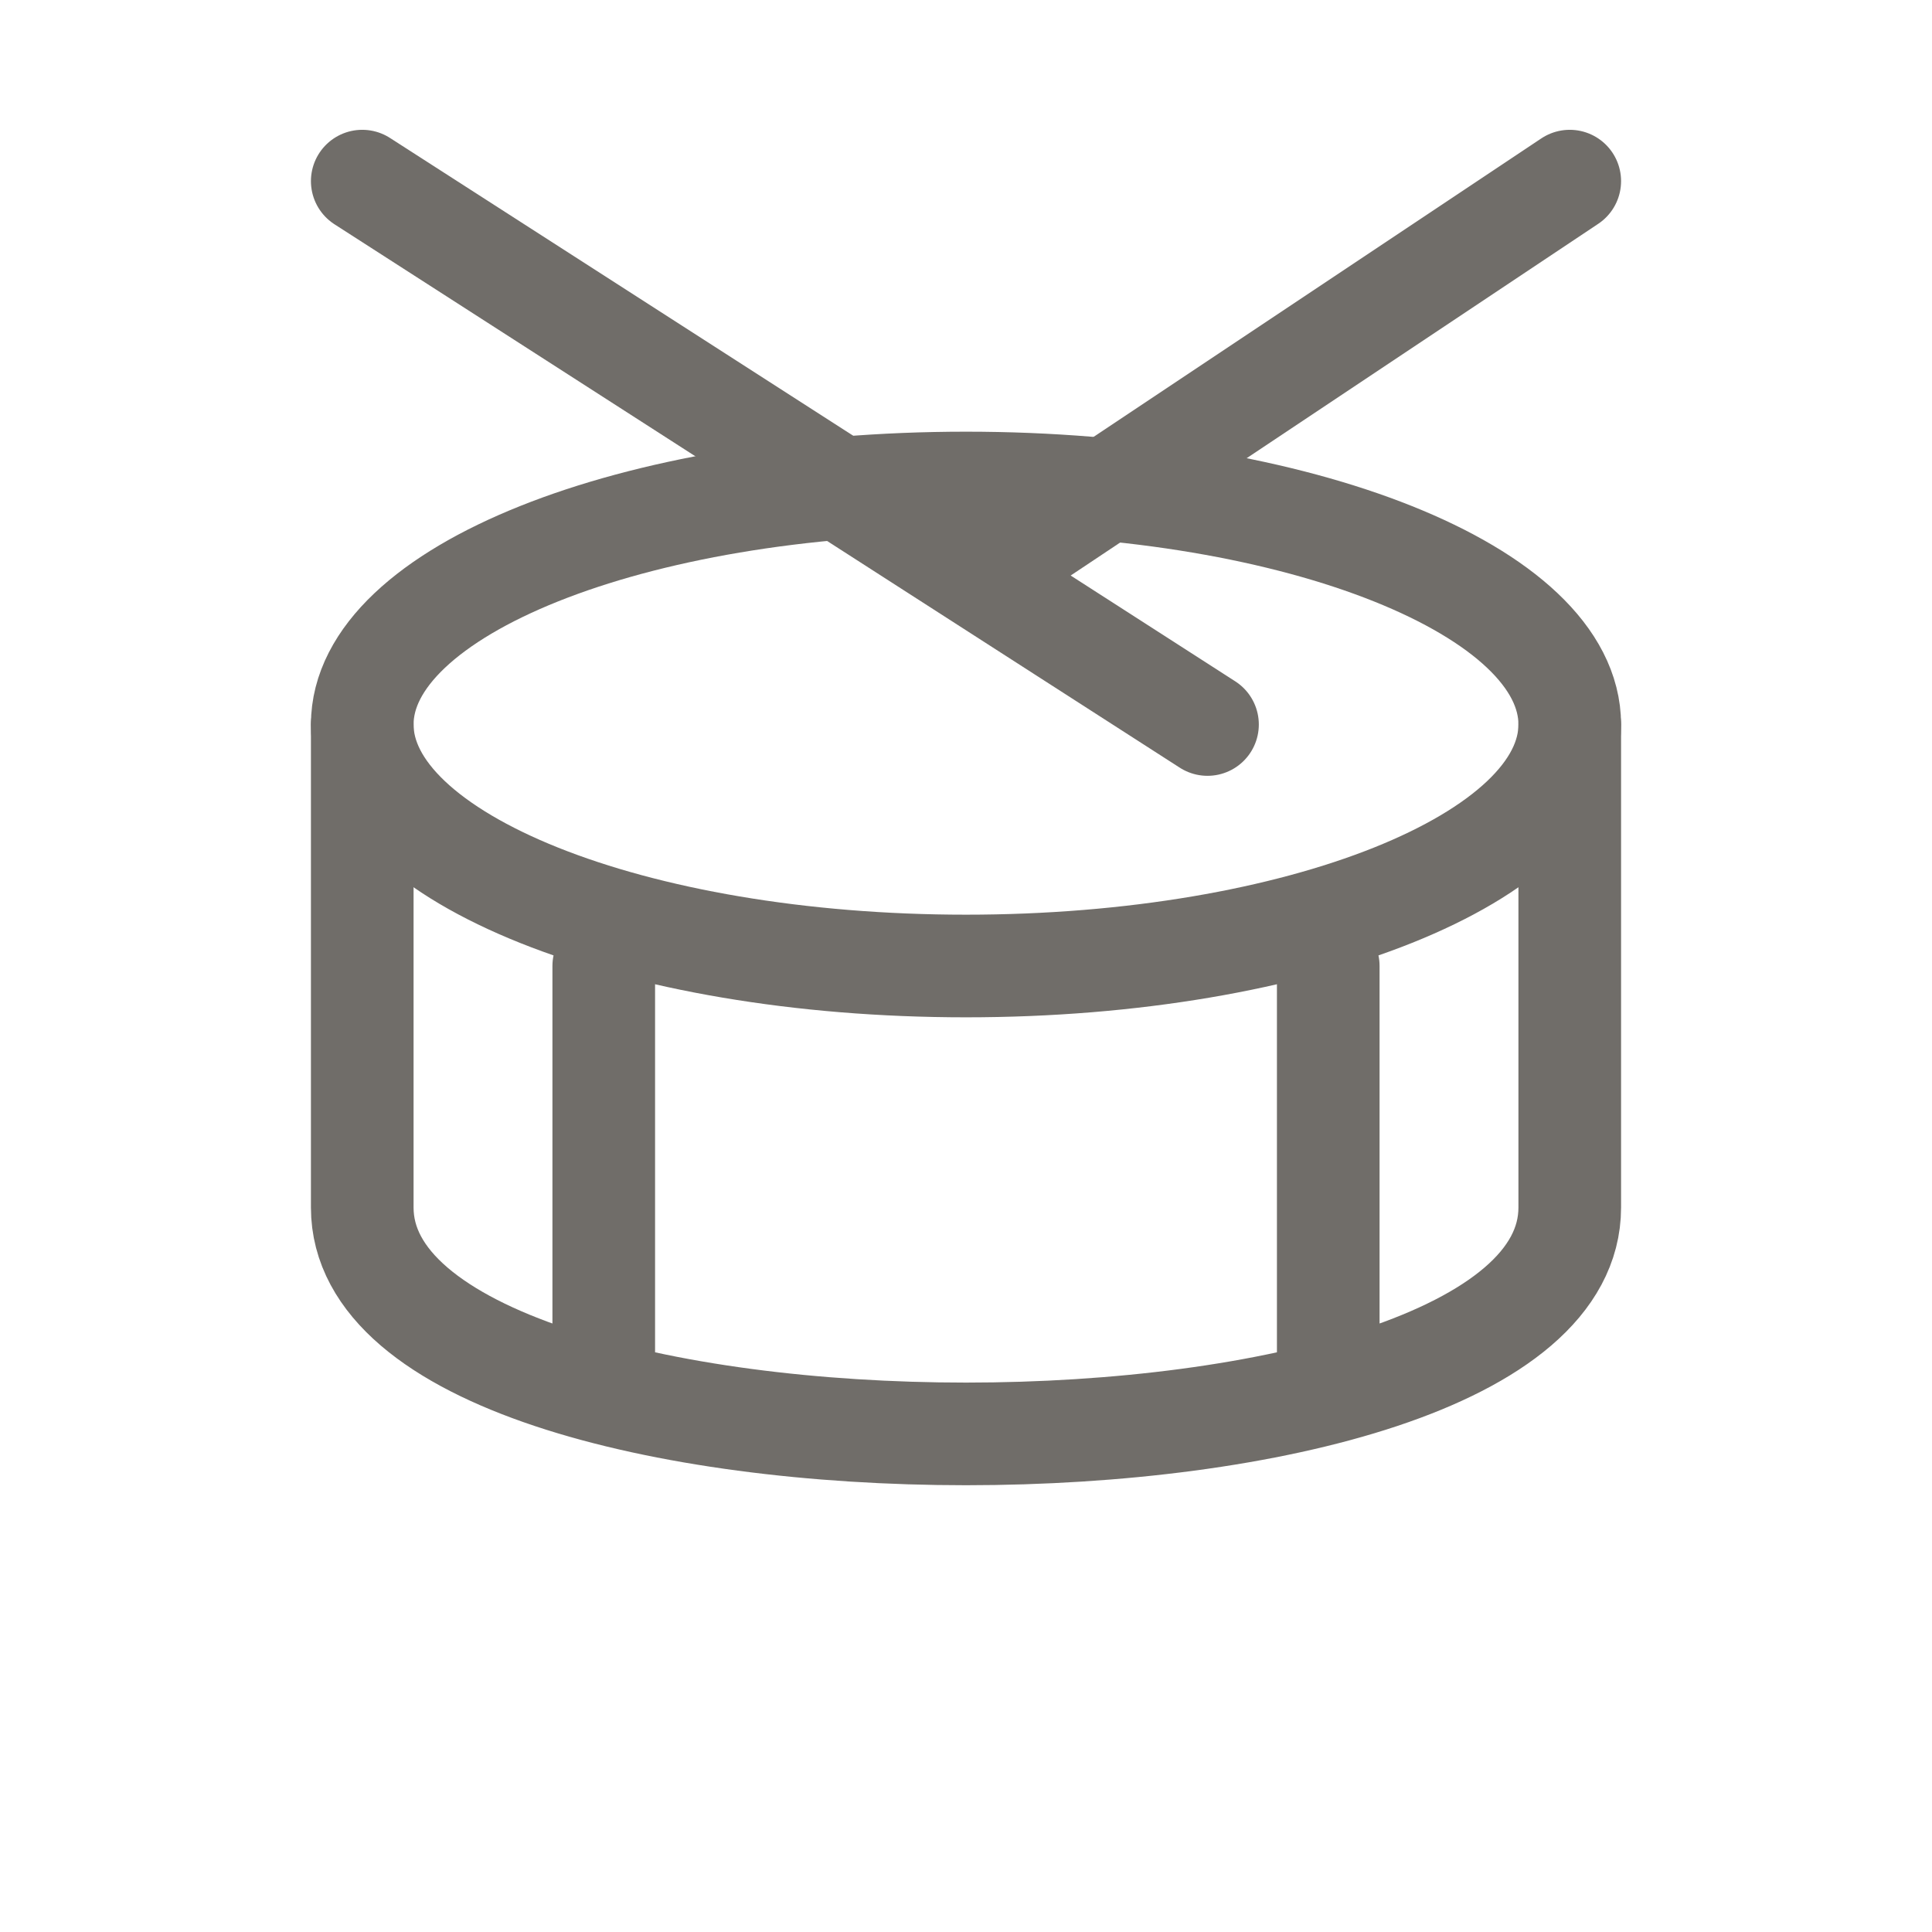
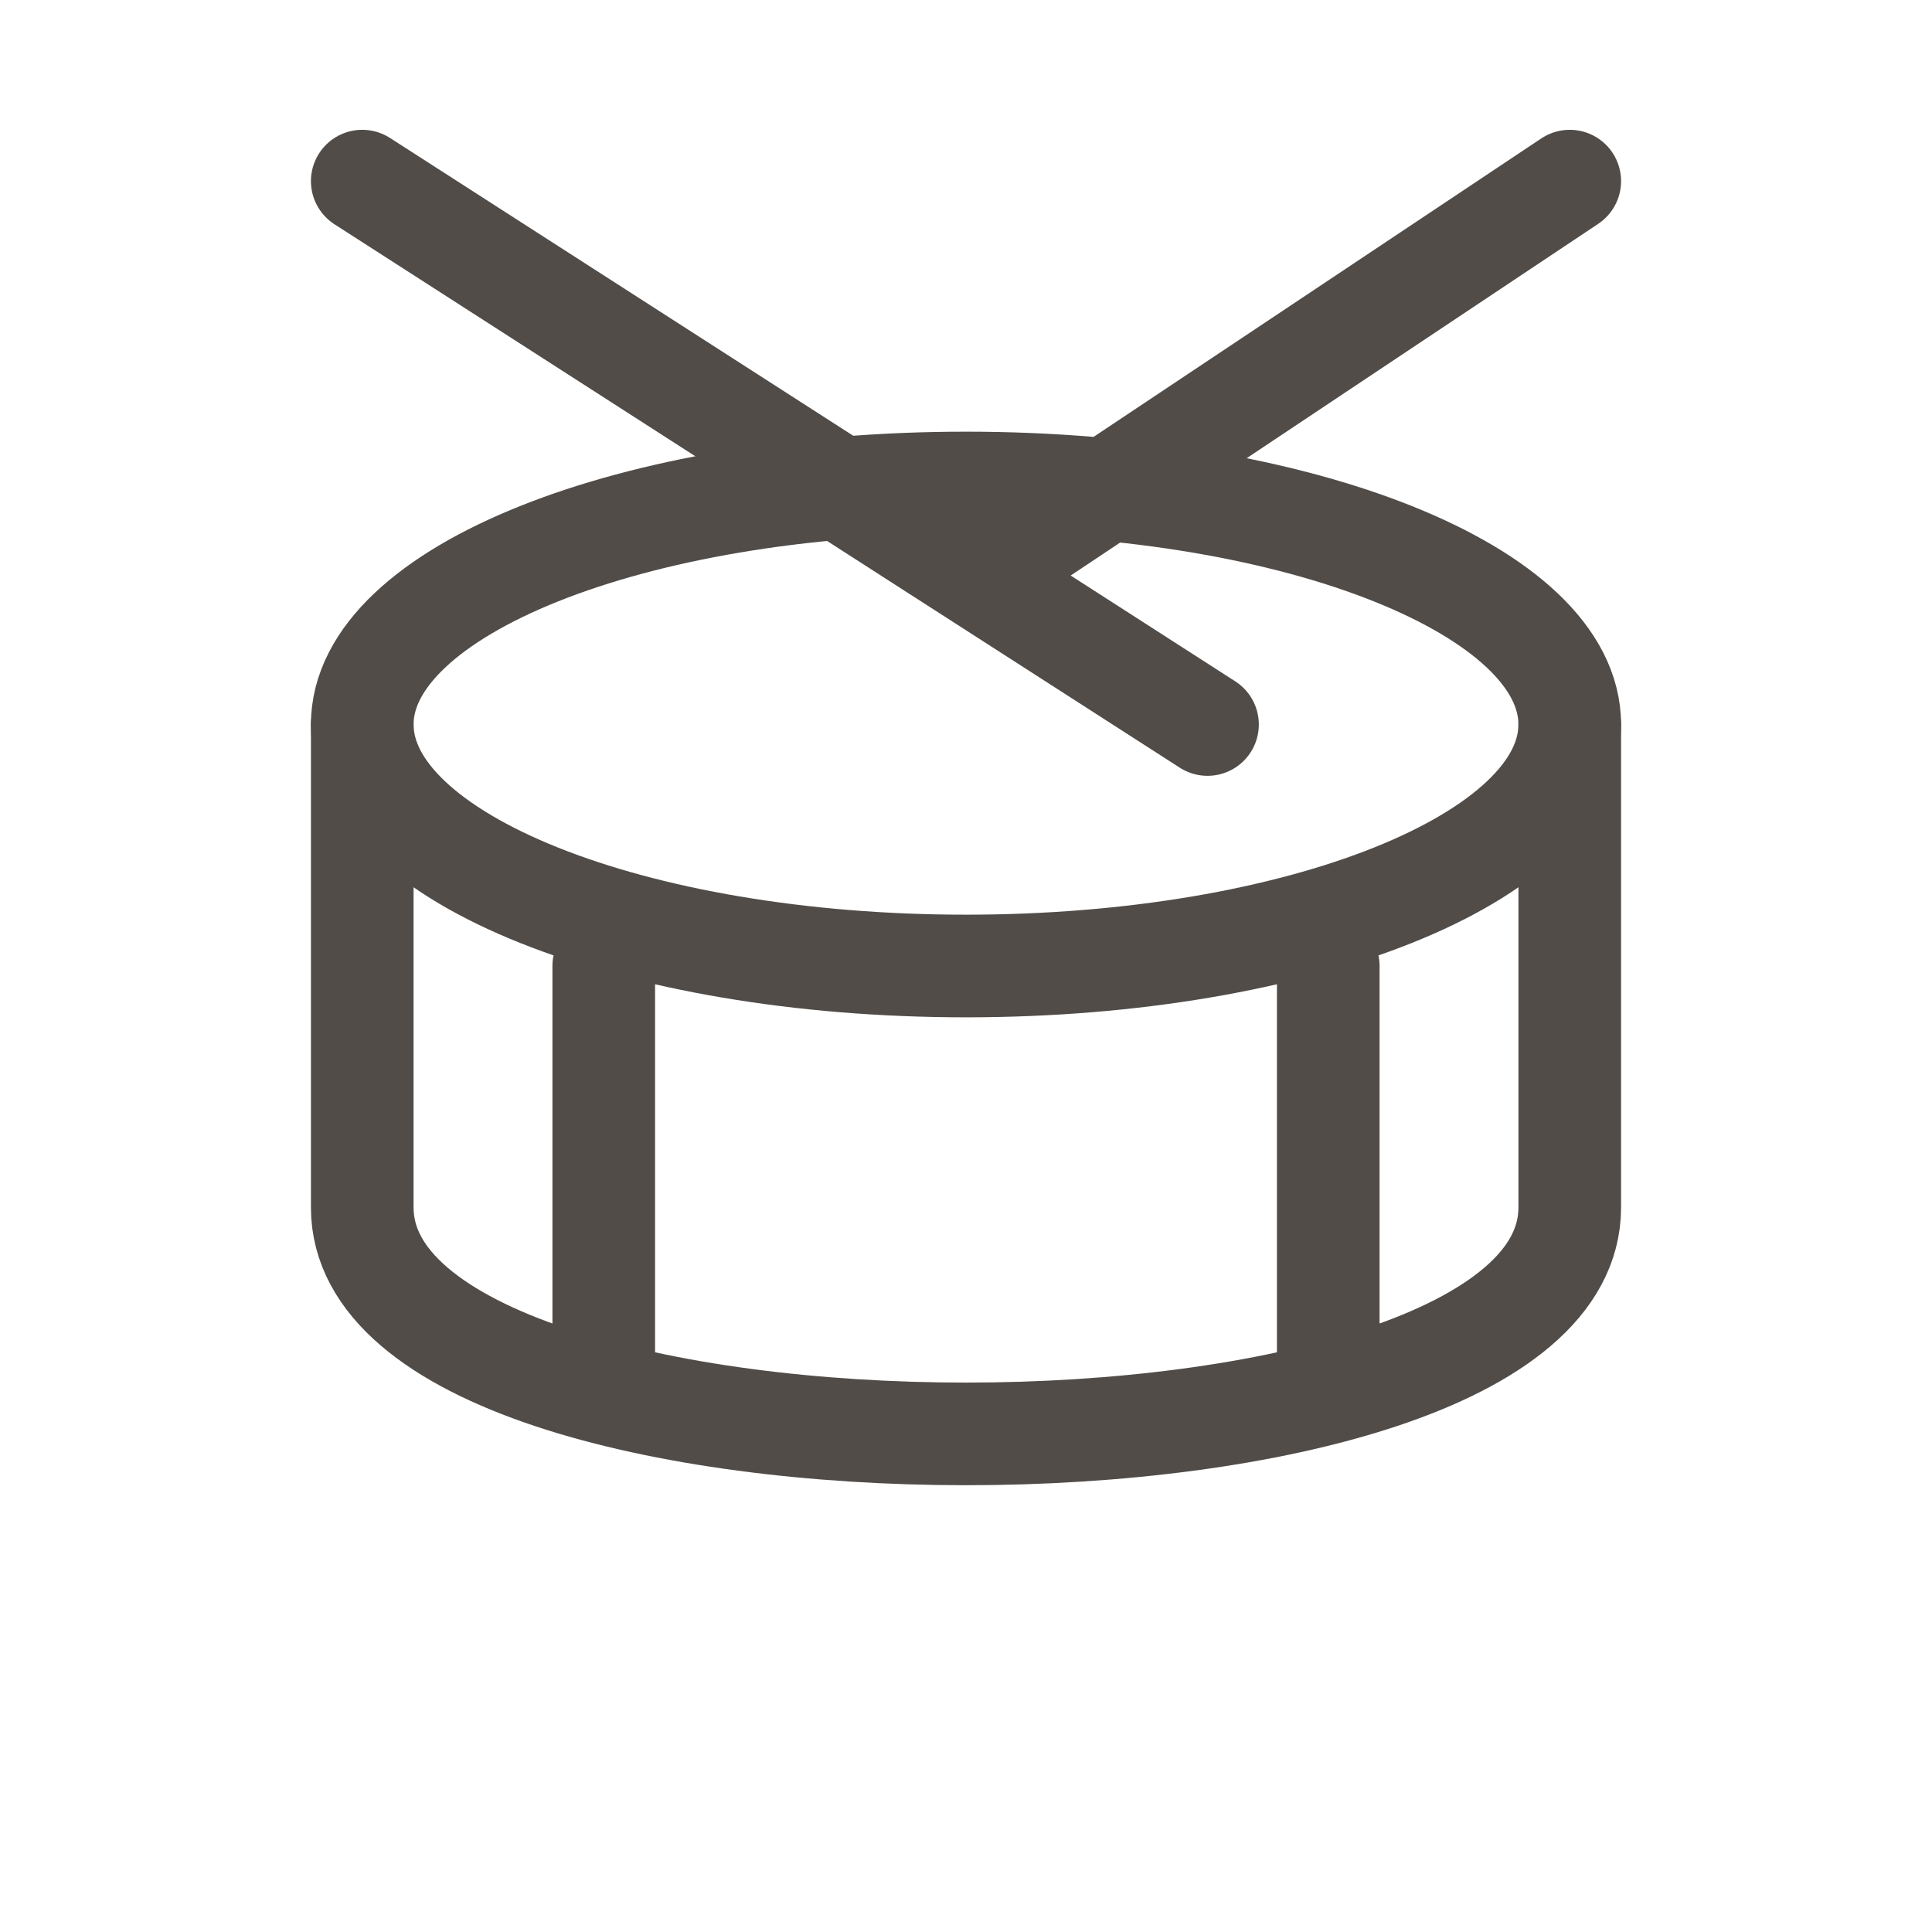
- <svg xmlns="http://www.w3.org/2000/svg" viewBox="0 0 32 32" fill="none" stroke="#706d69" stroke-width="1.7" stroke-linecap="round" stroke-linejoin="round">
+ <svg xmlns="http://www.w3.org/2000/svg" viewBox="0 0 32 32" fill="none" stroke="#514c48" stroke-width="1.7" stroke-linecap="round" stroke-linejoin="round">
  <ellipse cx="16" cy="12" rx="10" ry="4" />
  <path d="M6 12v8c0 5 20 5 20 0v-8M10 16v7m12-7v7M6 3l14 9M26 3l-9 6" />
</svg>
